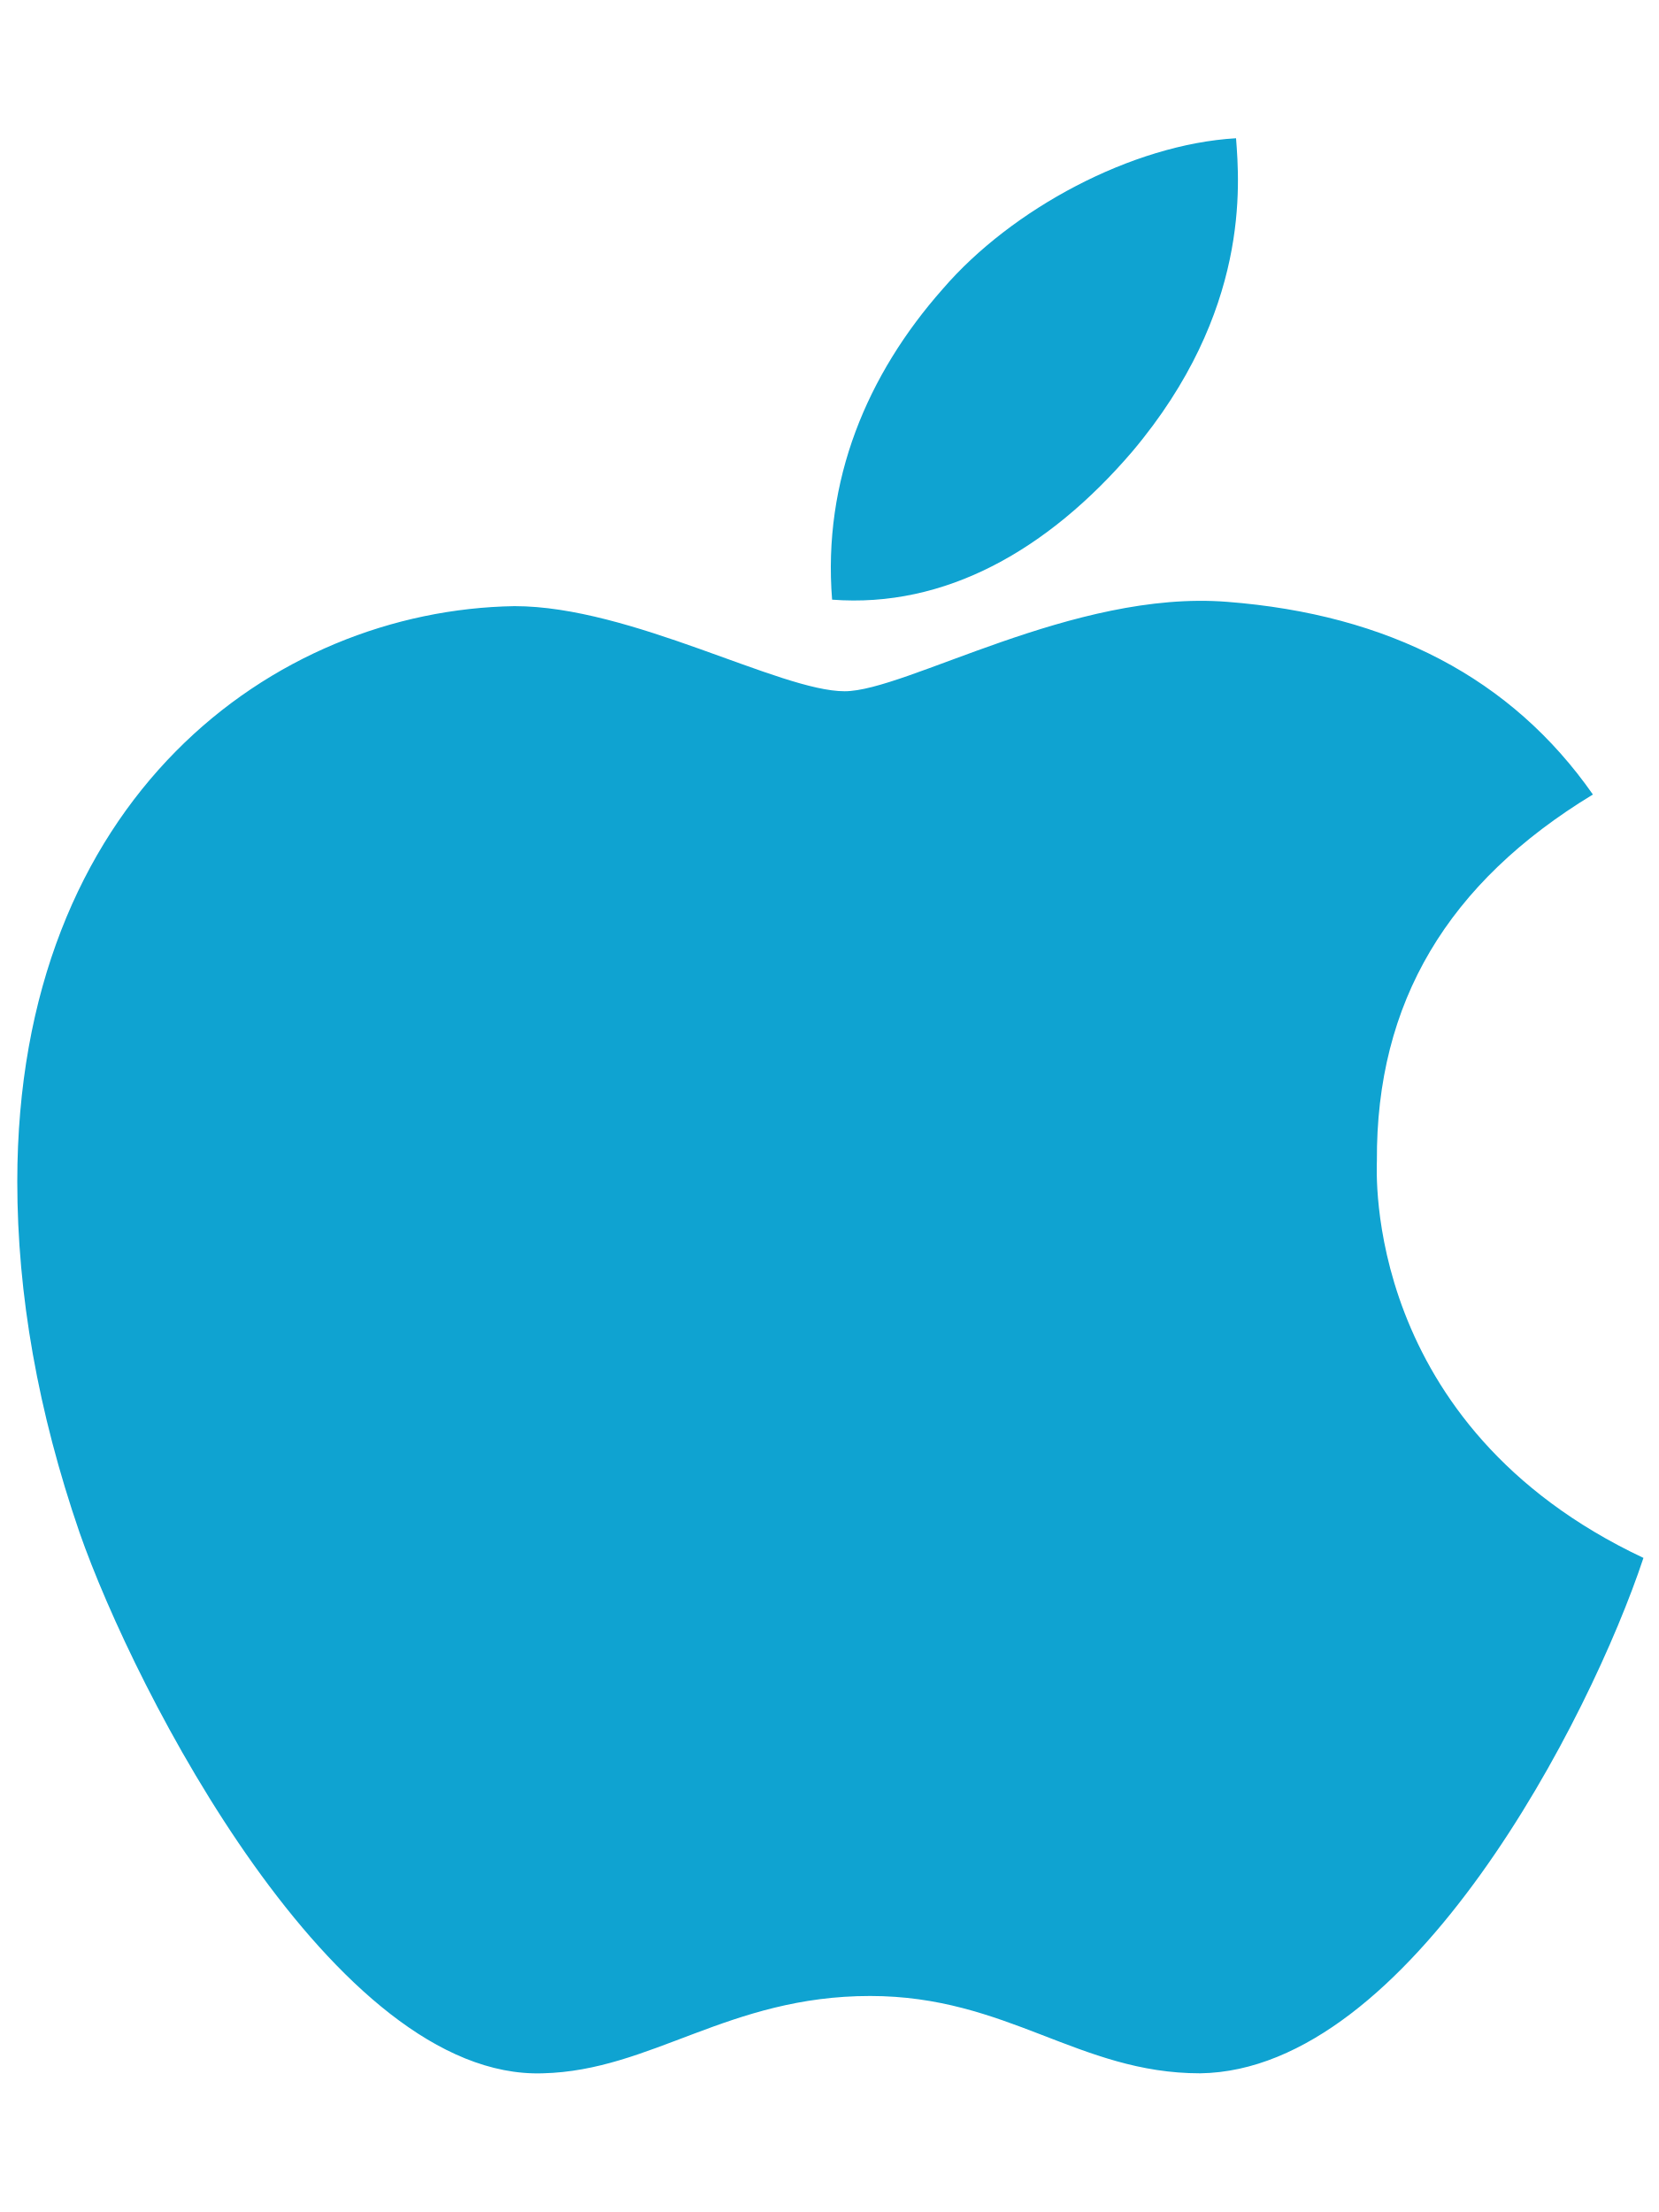
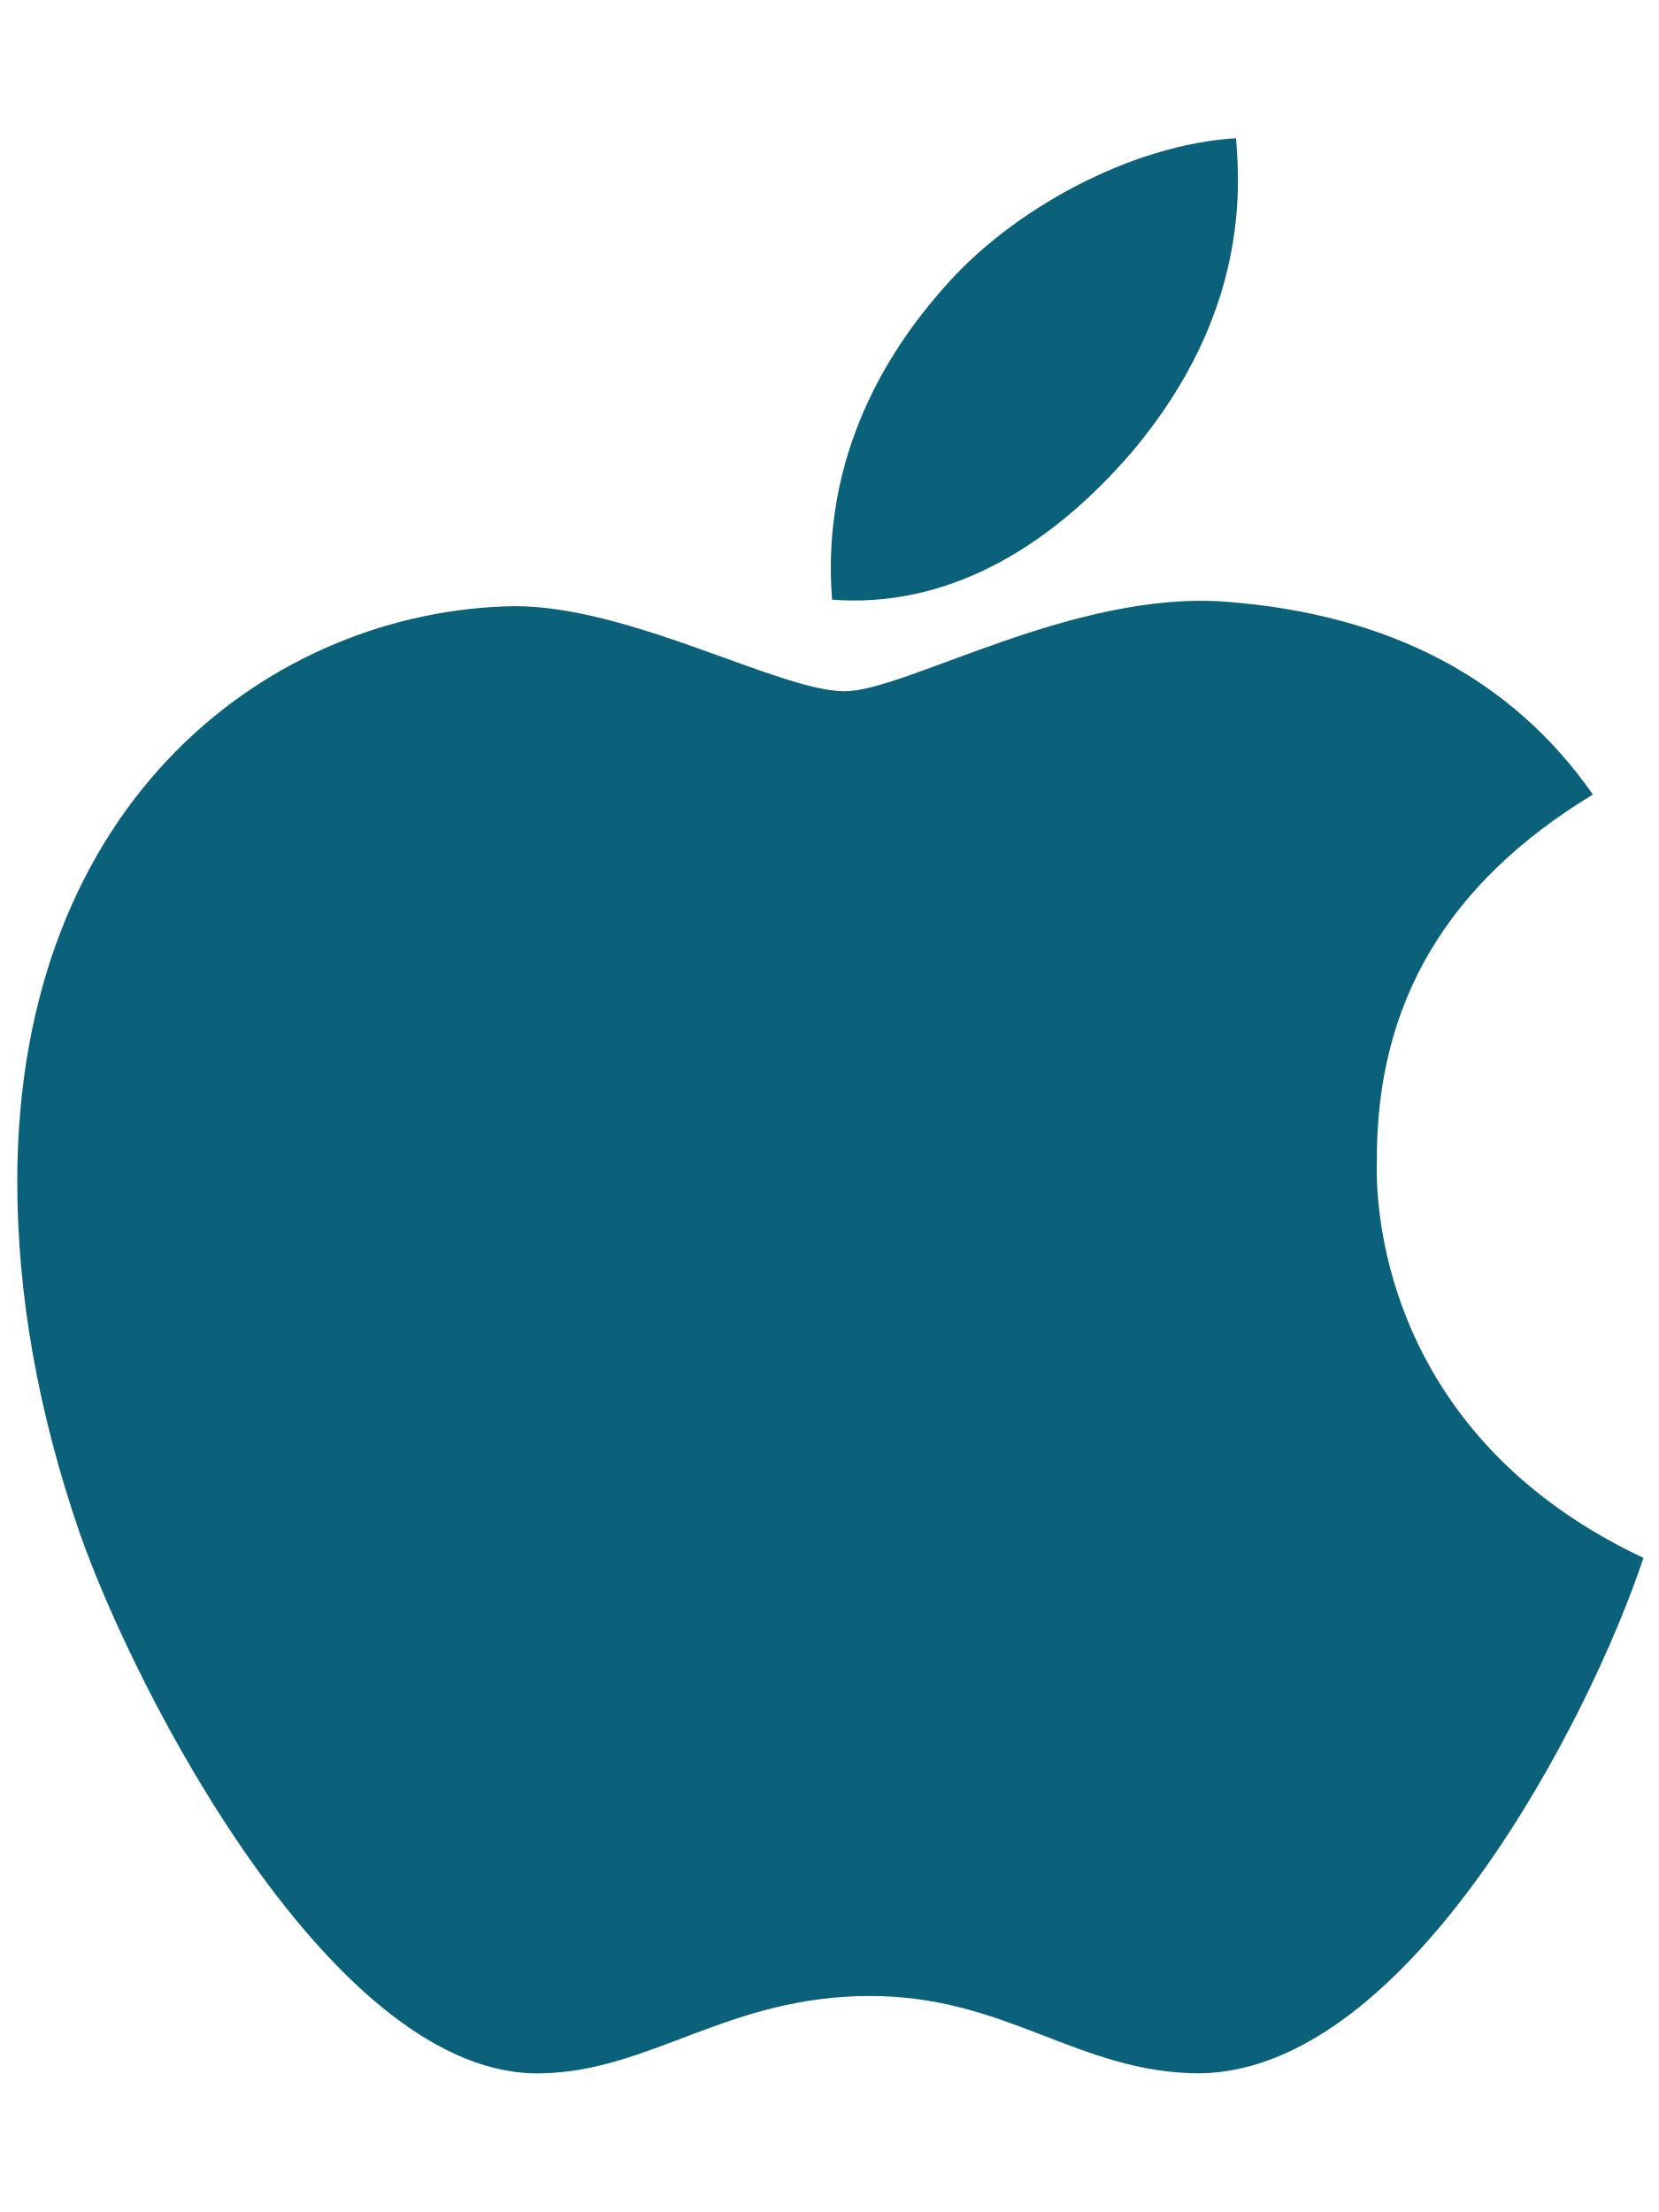
<svg xmlns="http://www.w3.org/2000/svg" viewBox="0 0 384 512">
-   <path fill="#0fa3d1" d="M318.7 268.7c-.2-36.7 16.4-64.4 50-84.8-18.8-26.9-47.2-41.7-84.7-44.6-35.5-2.8-74.3 20.7-88.5 20.7-15 0-49.4-19.7-76.4-19.7C63.3 141.2 4 184.8 4 273.5q0 39.3 14.4 81.2c12.8 36.7 59 126.7 107.2 125.2 25.2-.6 43-17.9 75.8-17.9 31.8 0 48.3 17.9 76.4 17.9 48.6-.7 90.4-82.5 102.6-119.3-65.2-30.7-61.7-90-61.7-91.9zm-56.6-164.2c27.3-32.4 24.8-61.9 24-72.5-24.1 1.4-52 16.4-67.9 34.9-17.5 19.8-27.8 44.3-25.6 71.9 26.1 2 49.9-11.4 69.5-34.3z" />
+   <path fill="#0b607a" d="M318.7 268.7c-.2-36.7 16.4-64.4 50-84.8-18.8-26.9-47.2-41.7-84.7-44.6-35.5-2.8-74.3 20.7-88.5 20.7-15 0-49.4-19.7-76.4-19.7C63.3 141.2 4 184.8 4 273.5q0 39.3 14.4 81.2c12.8 36.7 59 126.7 107.2 125.2 25.2-.6 43-17.9 75.8-17.9 31.8 0 48.3 17.9 76.4 17.9 48.6-.7 90.4-82.5 102.6-119.3-65.2-30.7-61.7-90-61.7-91.9zm-56.6-164.2c27.3-32.4 24.8-61.9 24-72.5-24.1 1.4-52 16.4-67.9 34.9-17.5 19.8-27.8 44.3-25.6 71.9 26.1 2 49.9-11.4 69.5-34.3z" />
</svg>
